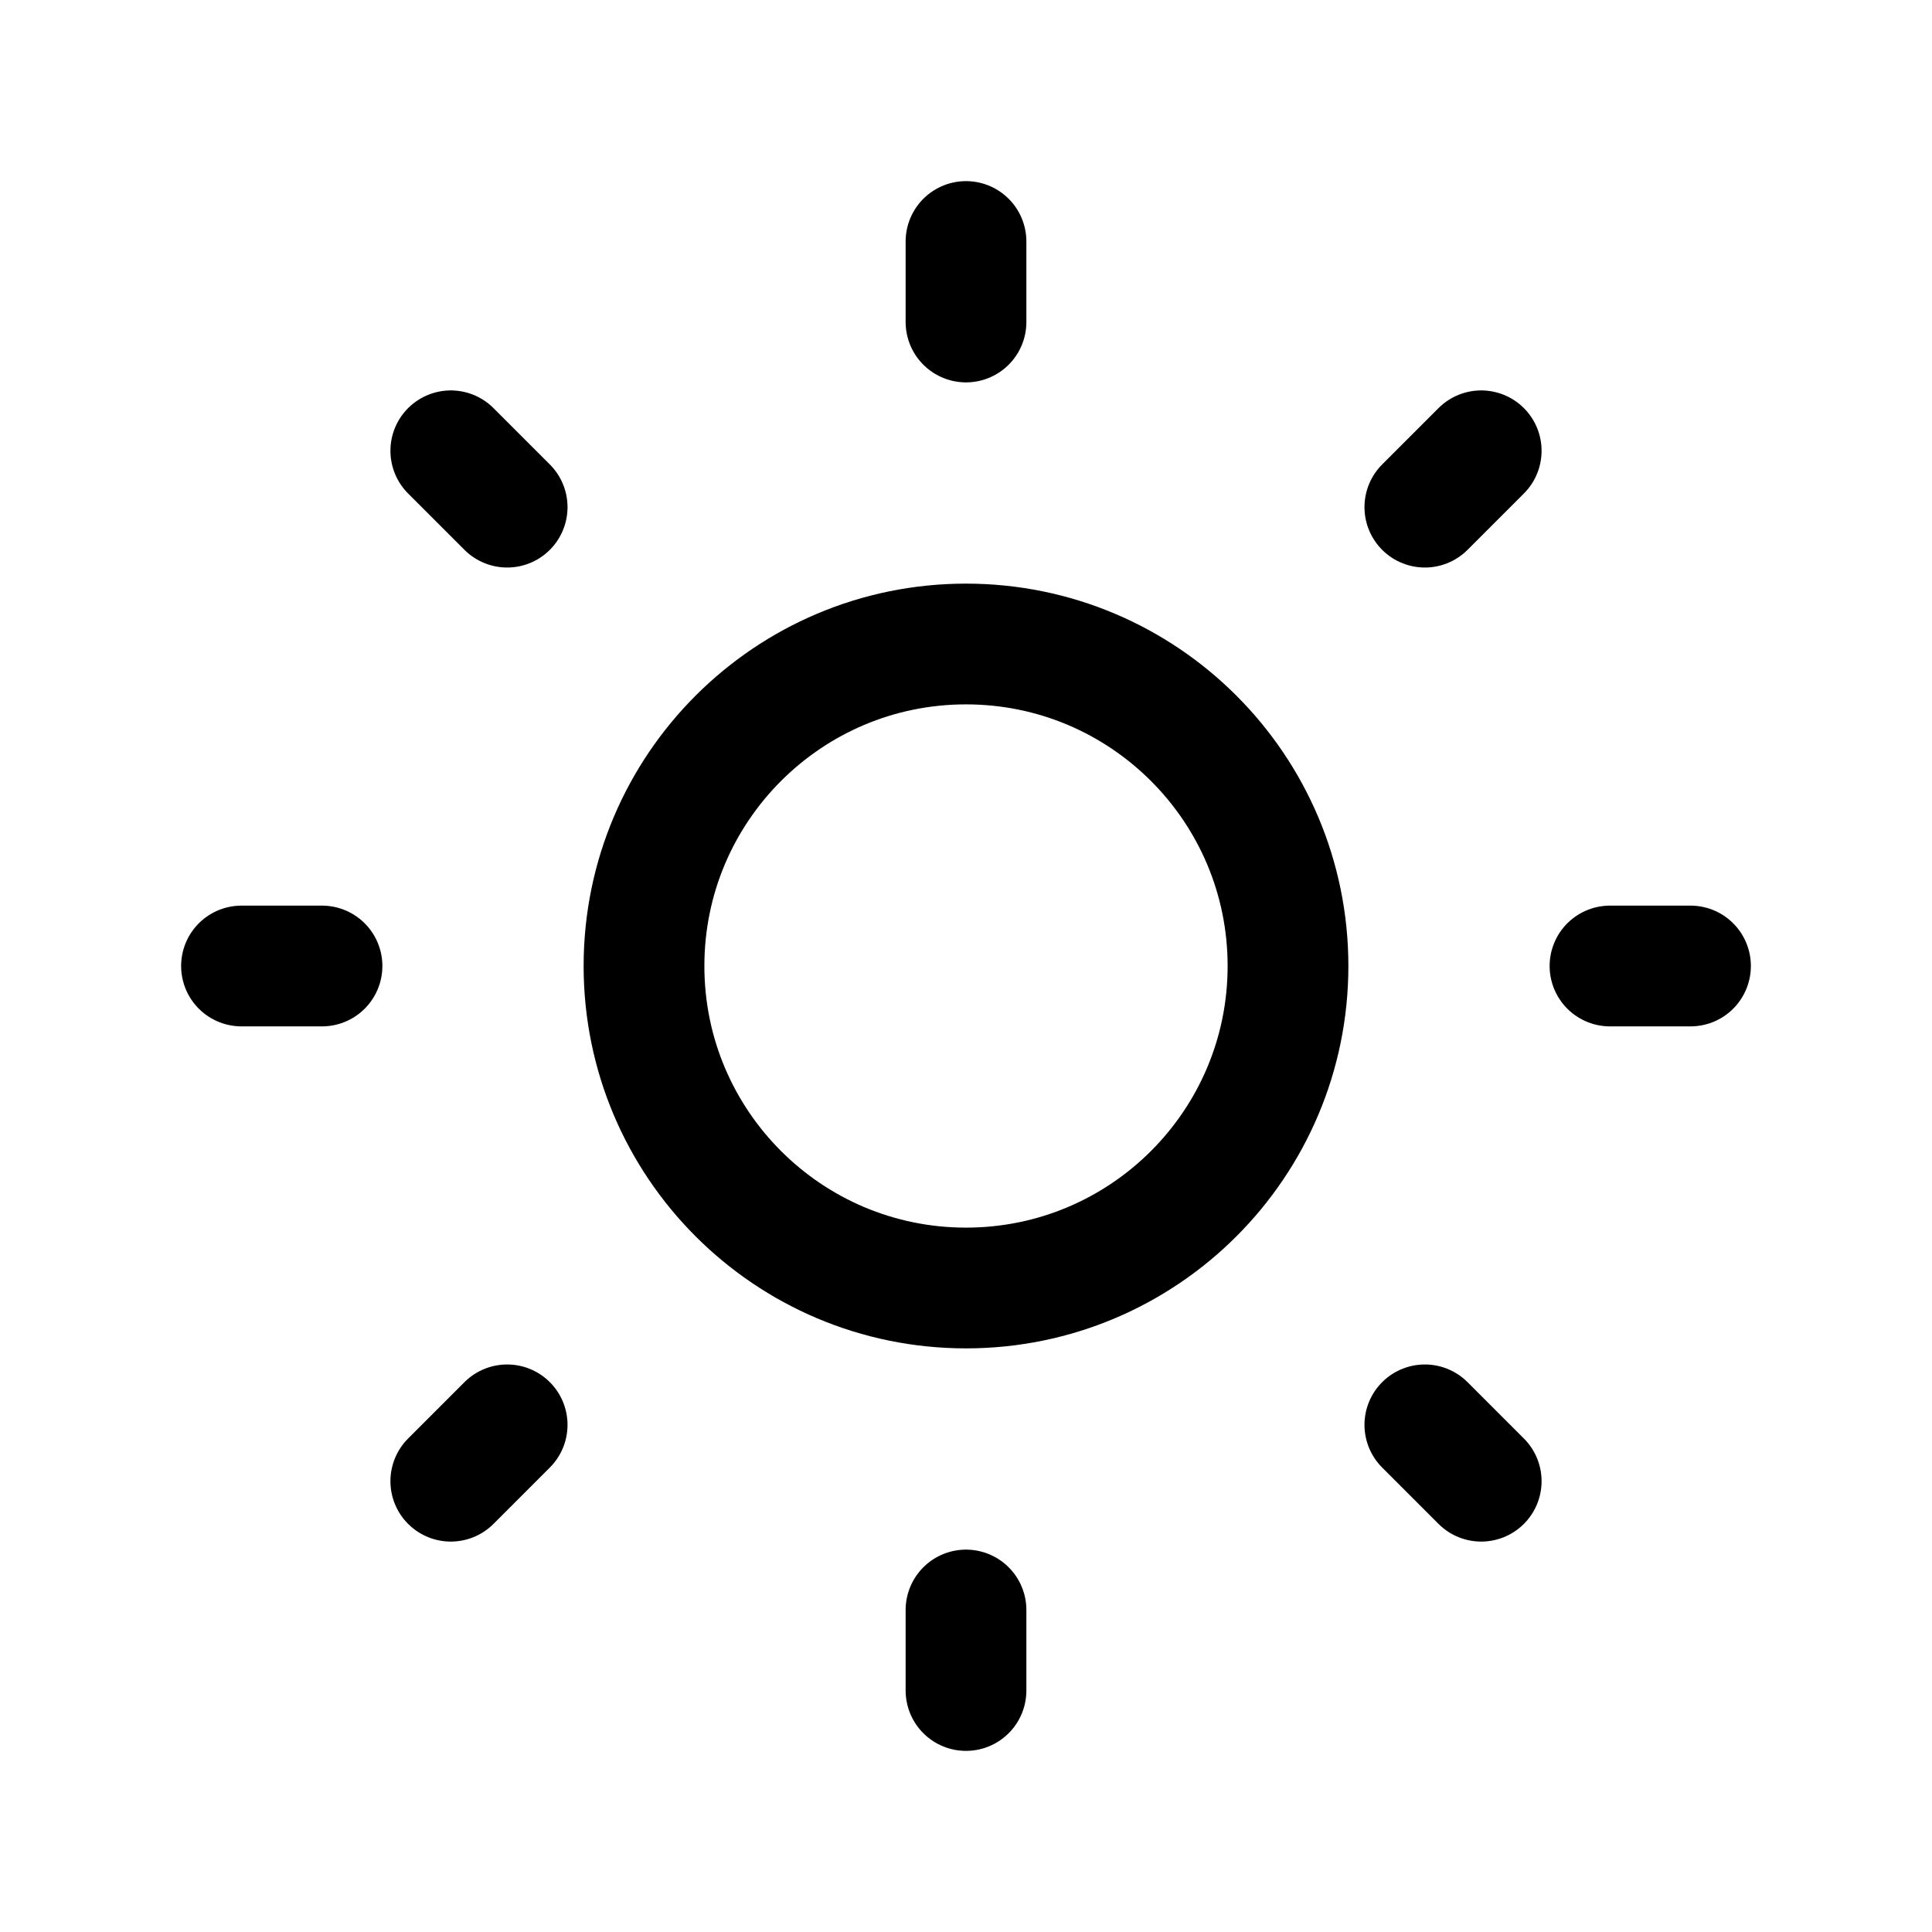
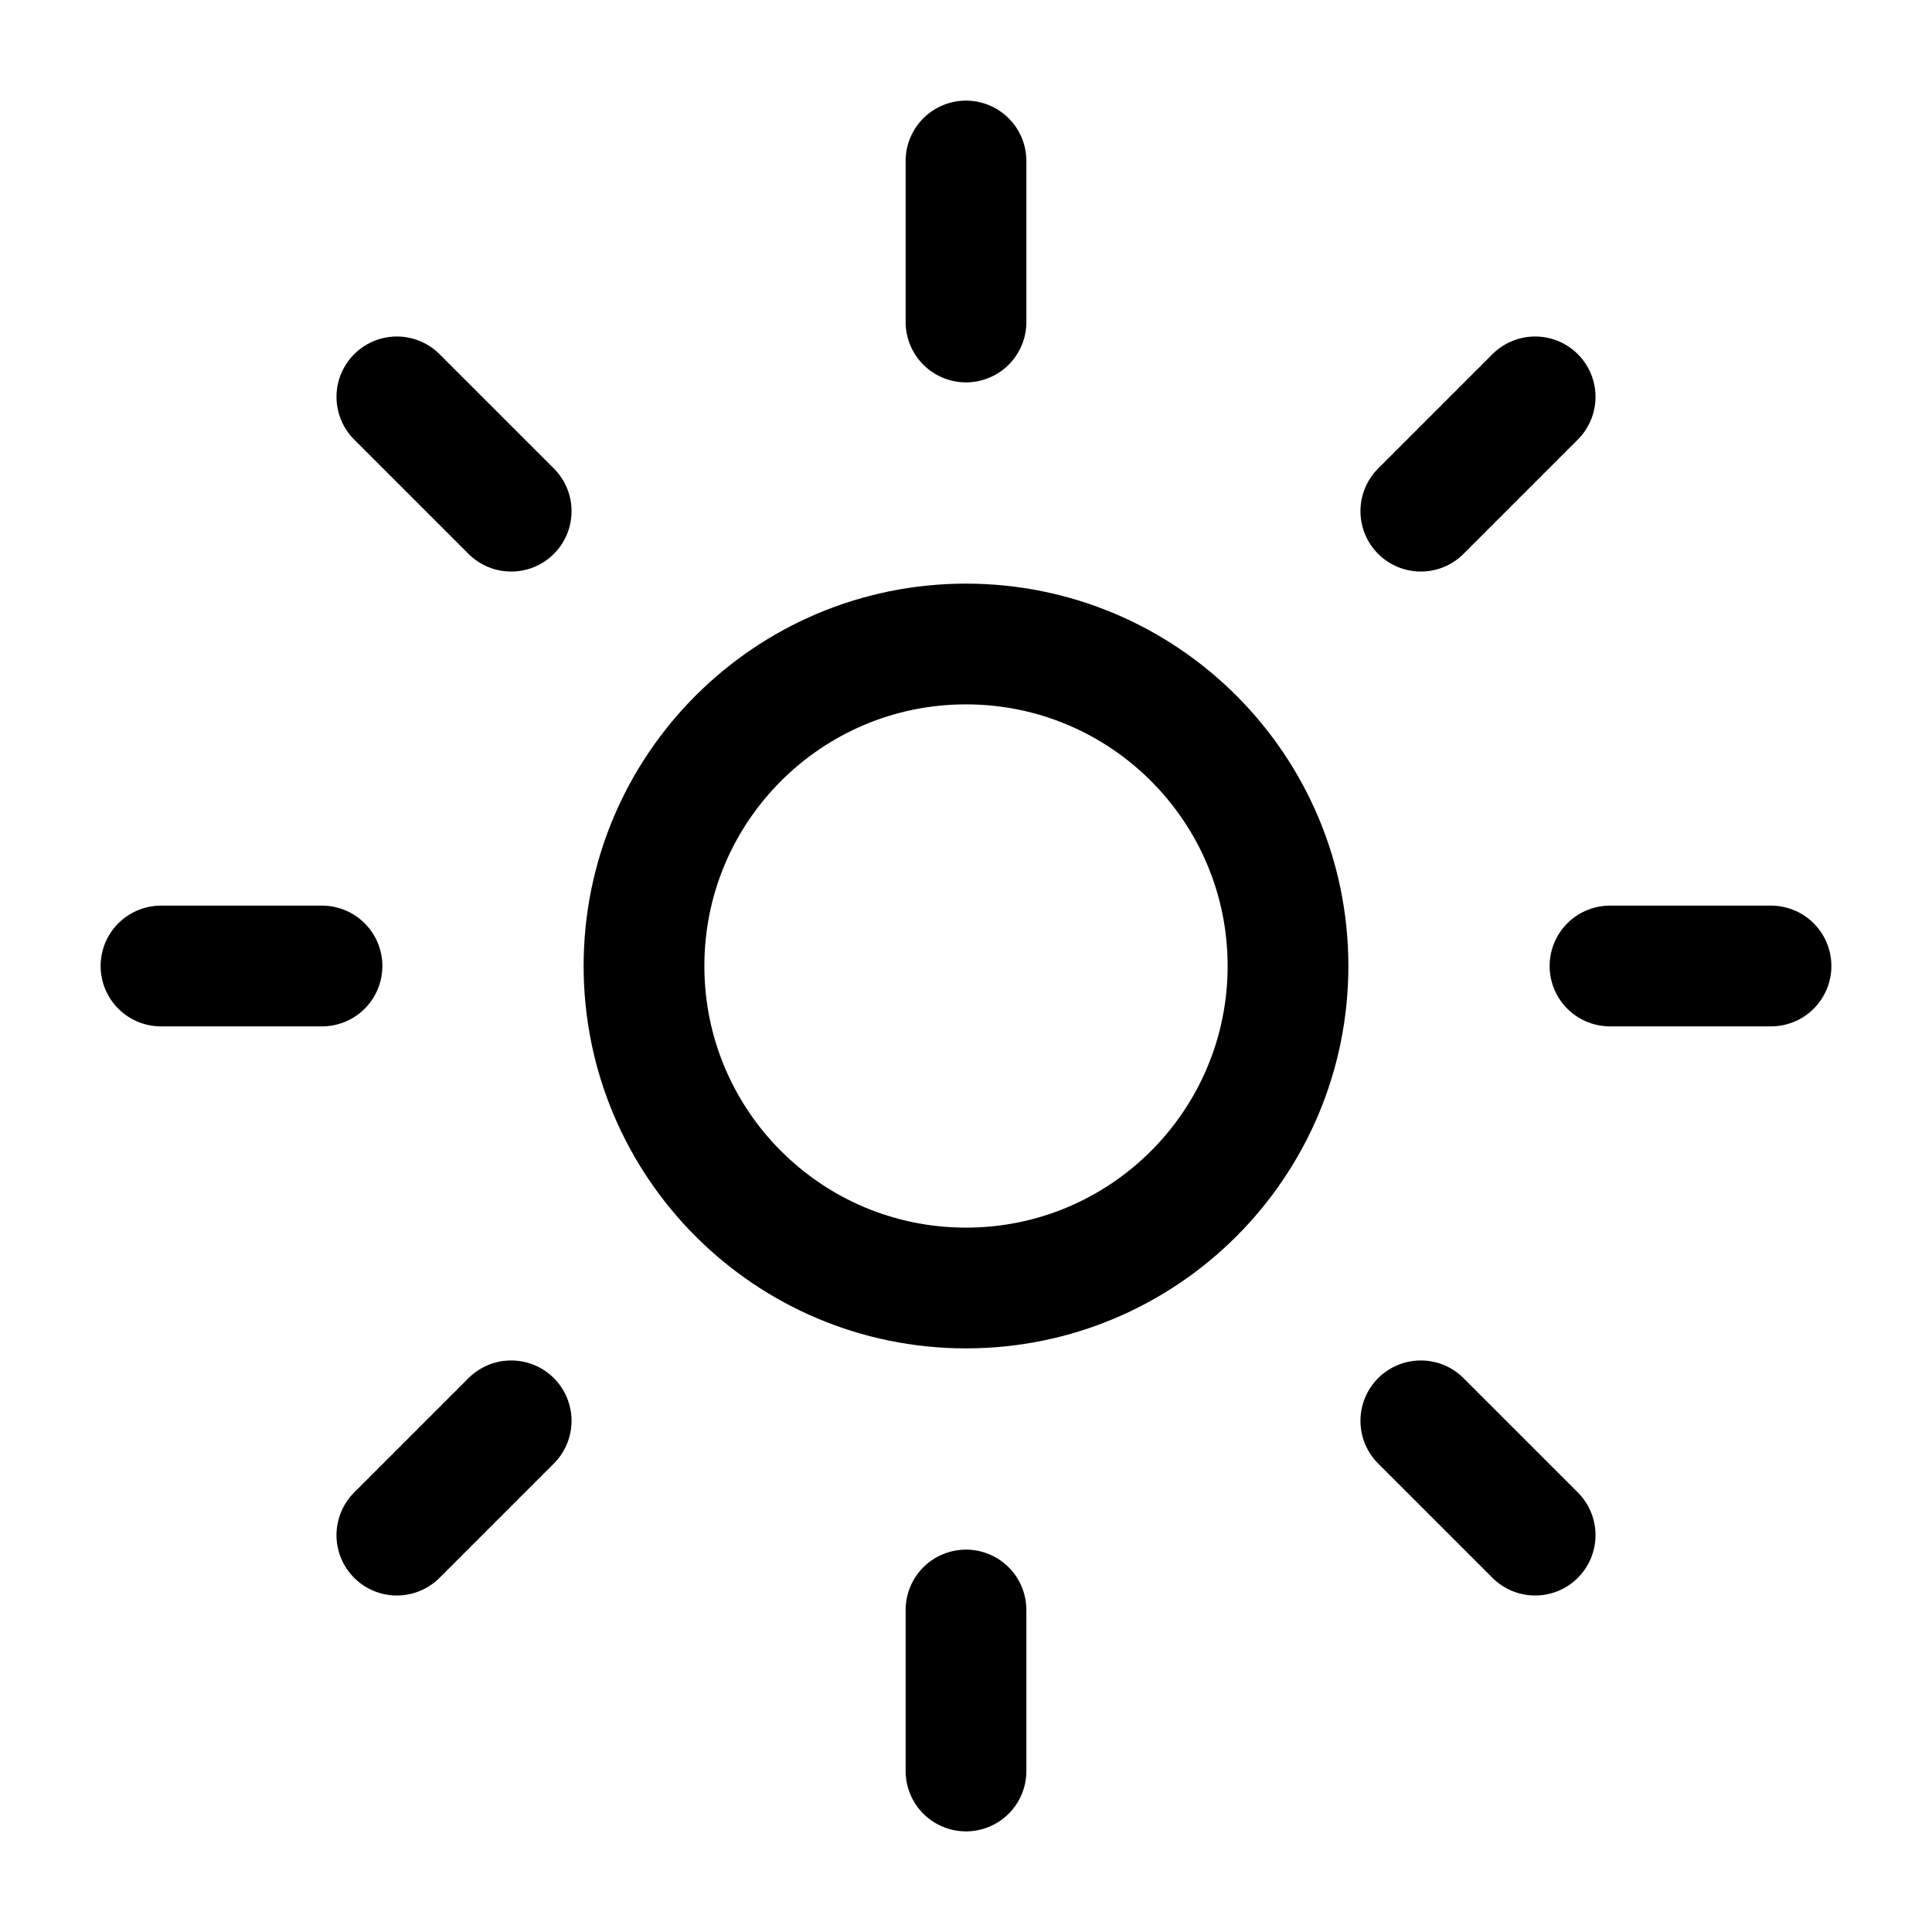
- <svg xmlns="http://www.w3.org/2000/svg" width="24" height="24" viewBox="0 0 24 24" fill="none" stroke="currentColor" stroke-width="1.5" stroke-linecap="round" stroke-linejoin="round" class="icon icon-tabler icons-tabler-outline icon-tabler-sun">
-   <path stroke="none" d="M0 0h24v24H0z" fill="none" />
-   <path d="M8 12a4 4 0 1 0 8 0a4 4 0 1 0 -8 0" />
-   <path d="M3 12h1m8 -9v1m8 8h1m-9 8v1m-6.4 -15.4l.7 .7m12.1 -.7l-.7 .7m0 11.4l.7 .7m-12.1 -.7l-.7 .7" />
+ <svg xmlns="http://www.w3.org/2000/svg" viewBox="0 0 24 24" fill="none" stroke="currentColor" stroke-width="1.5" stroke-linecap="round" stroke-linejoin="round">
+   <circle cx="12" cy="12" r="4" />
+   <path d="M12 2v2M12 20v2M2 12h2M20 12h2M4.93 4.93l1.42 1.42M17.65 17.65l1.42 1.42M4.93 19.07l1.42-1.42M17.65 6.35l1.42-1.42" />
</svg>
